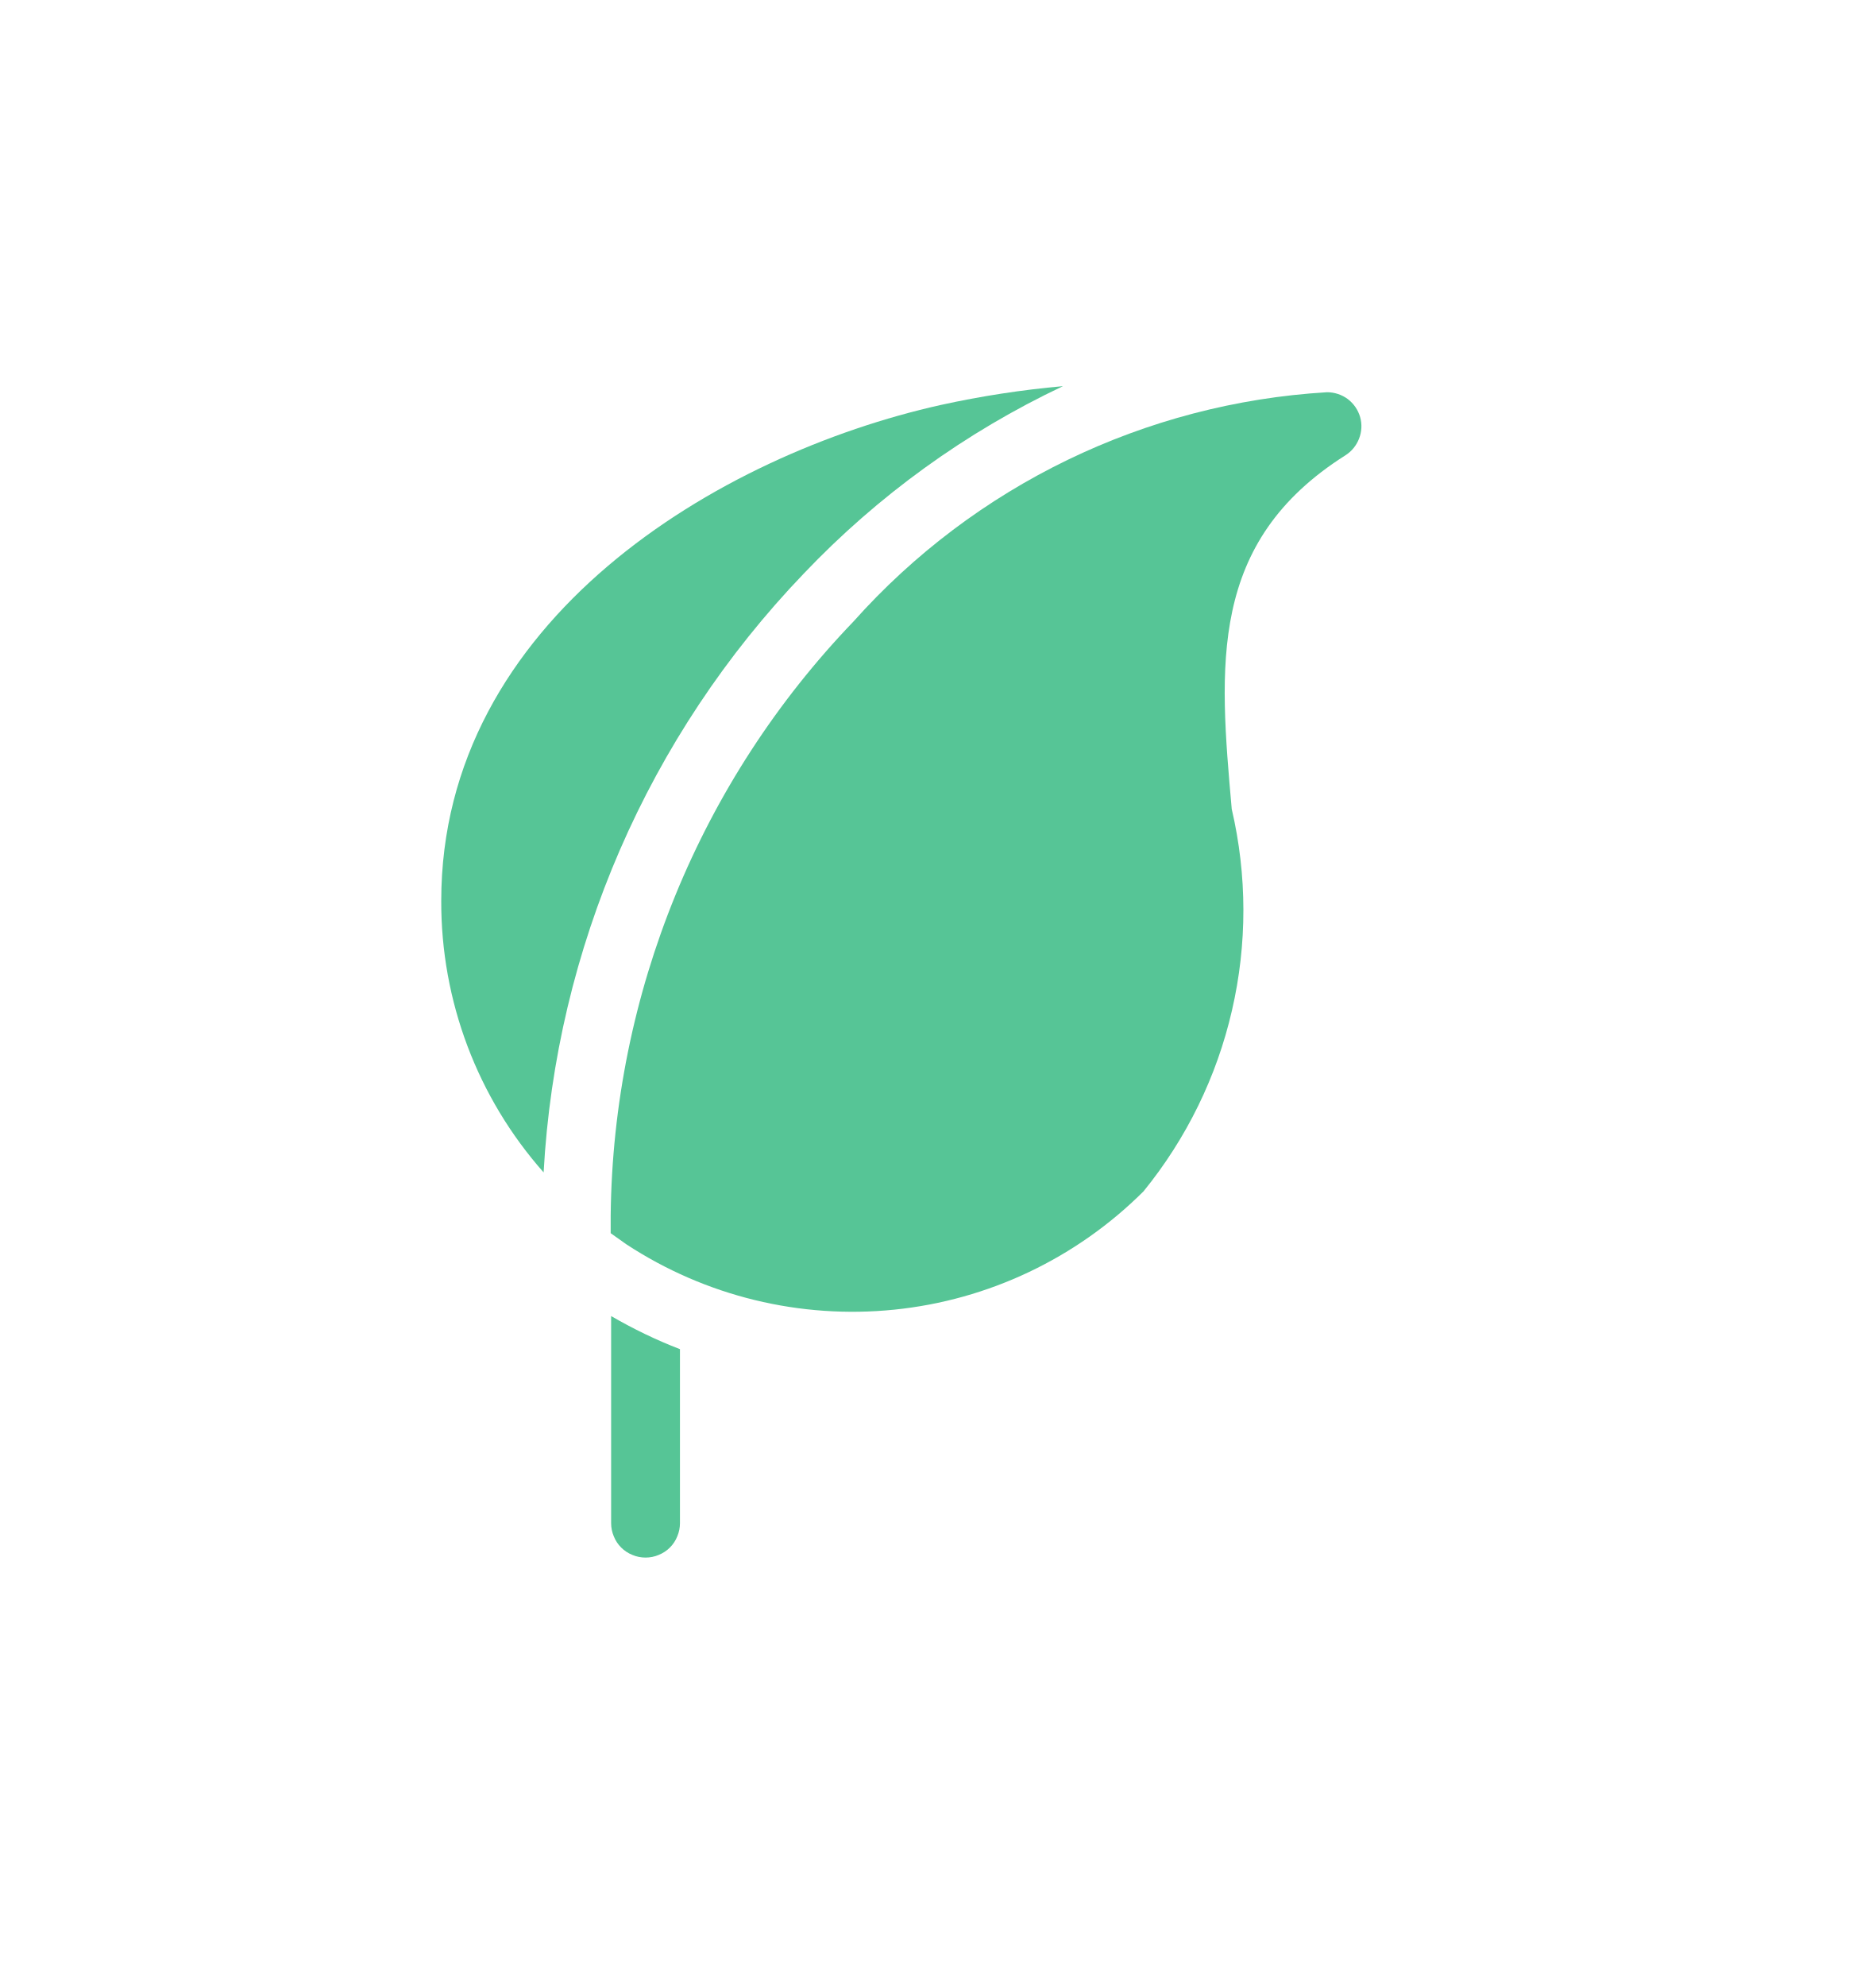
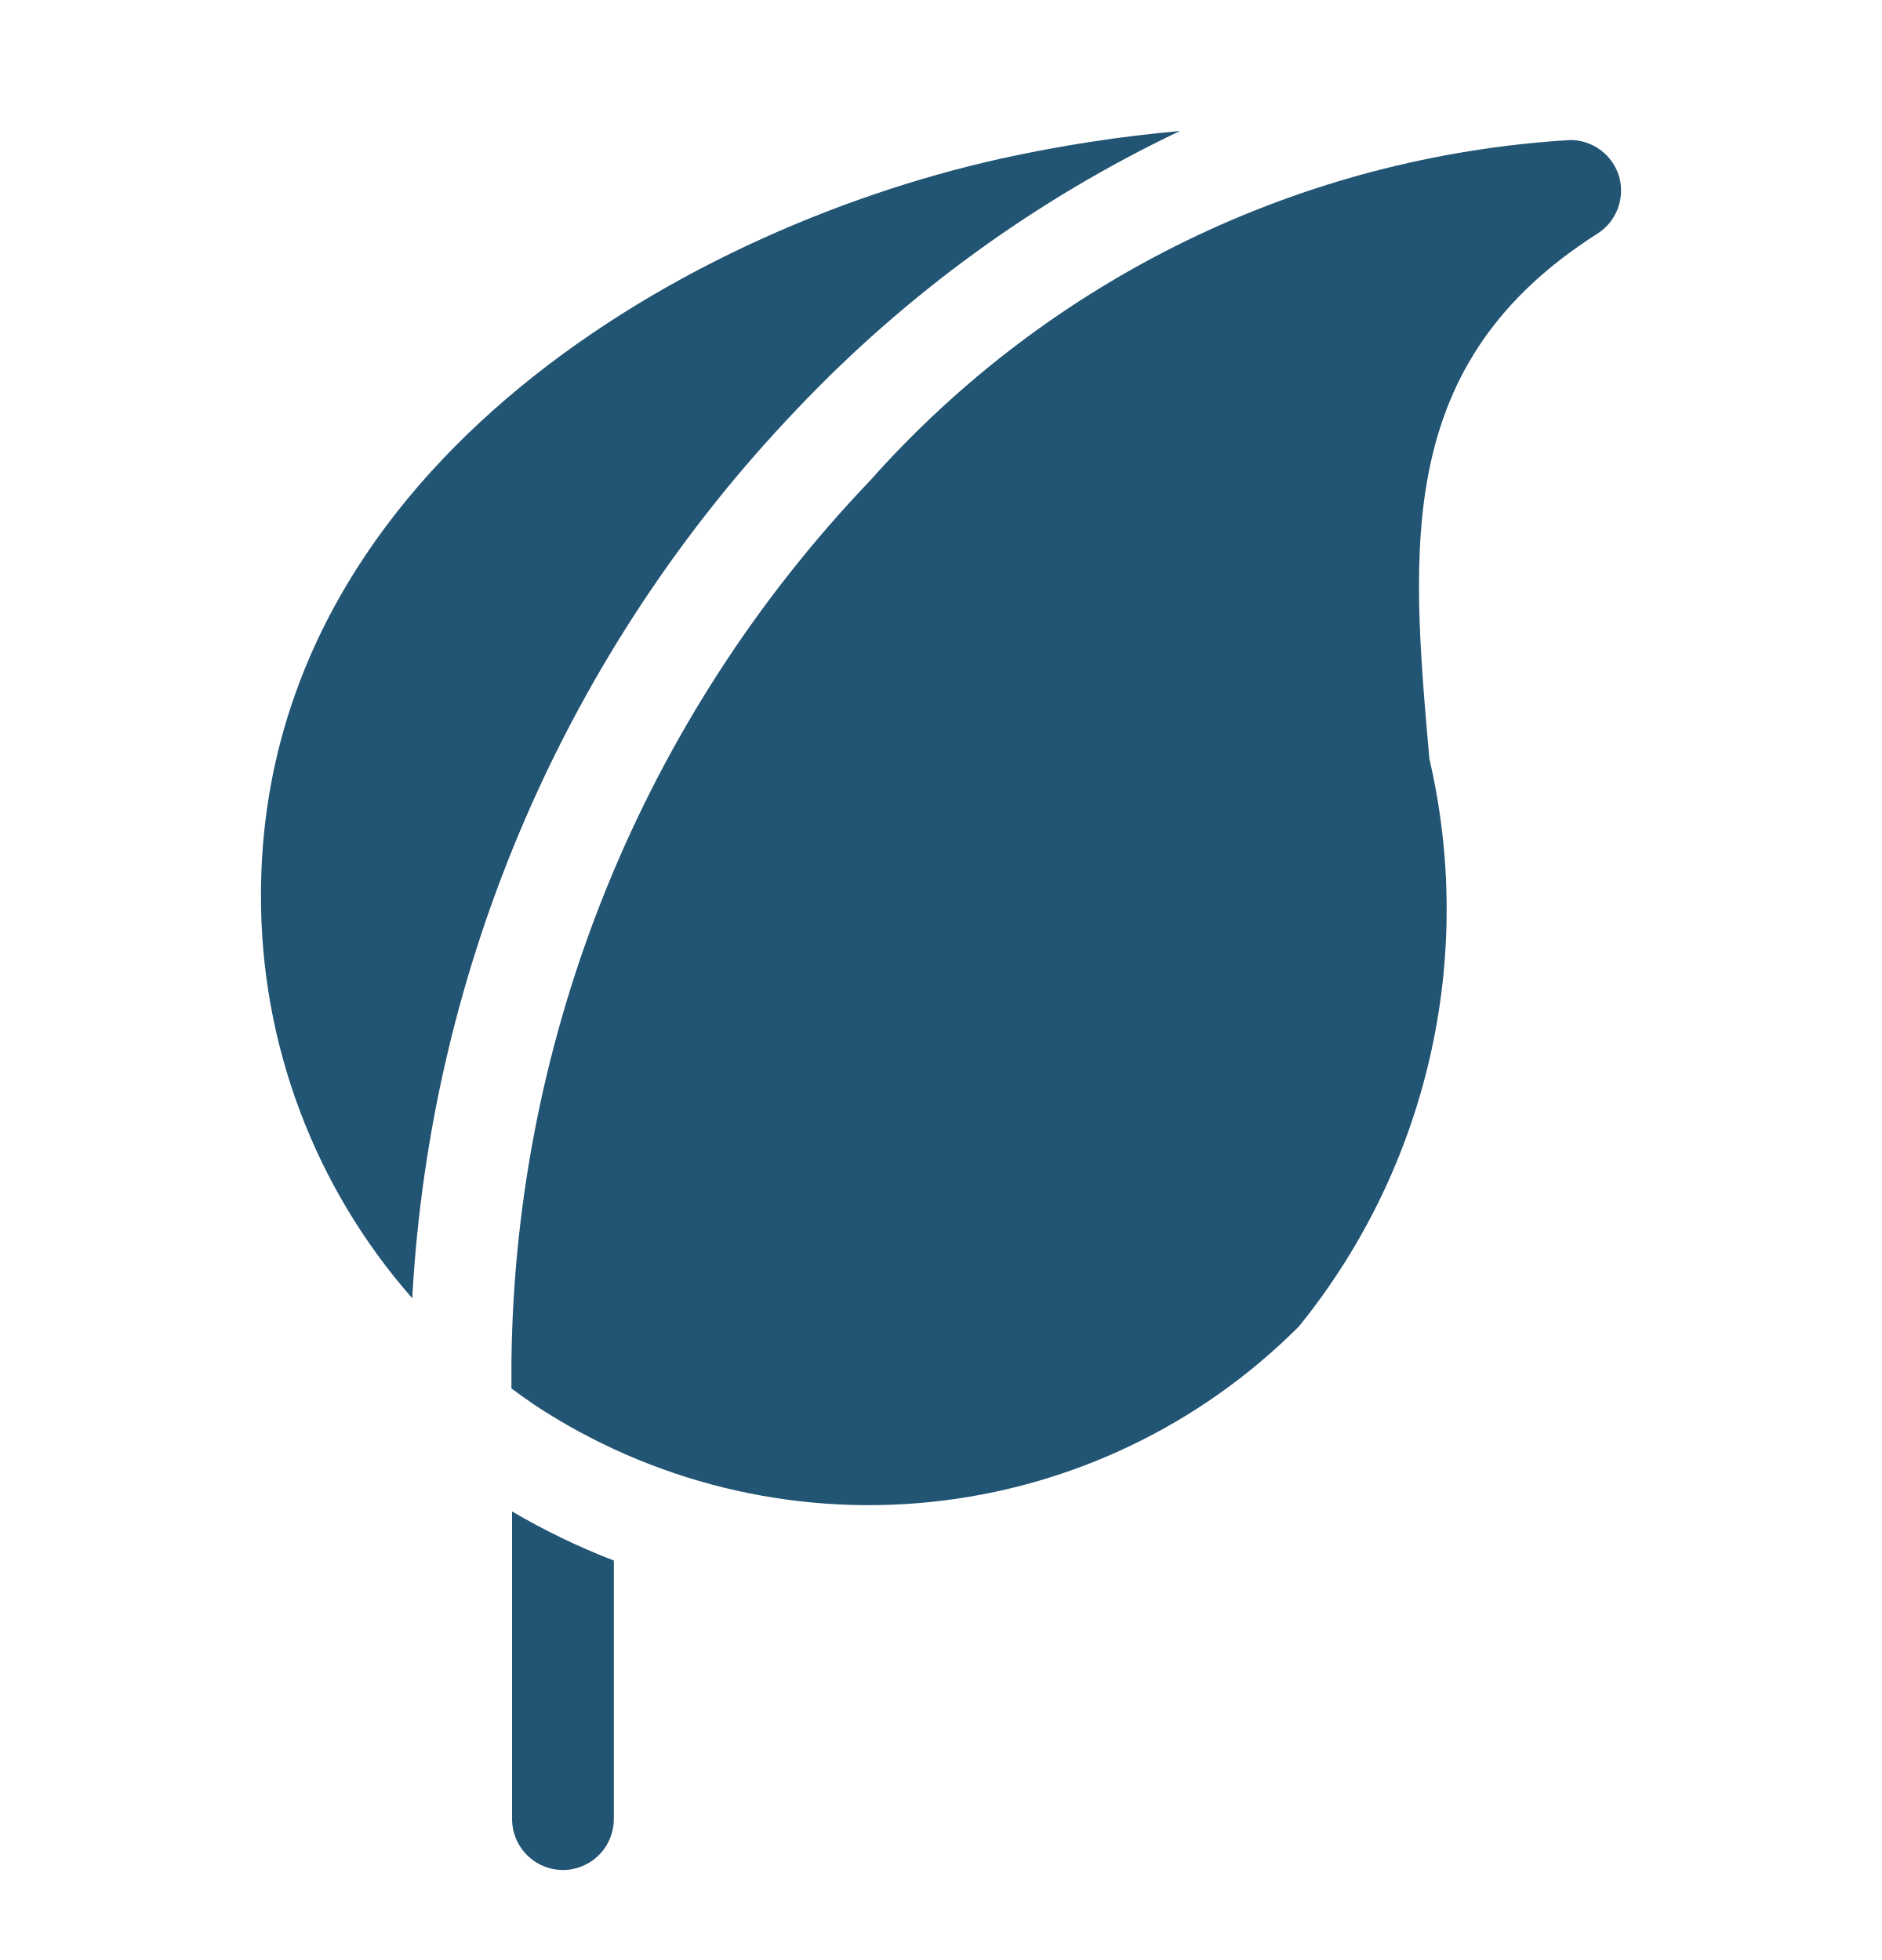
- <svg xmlns="http://www.w3.org/2000/svg" width="17" height="18" viewBox="0 0 17 18" fill="none">
+ <svg xmlns="http://www.w3.org/2000/svg" width="24" height="25" viewBox="0 0 24 25" fill="none">
  <g opacity="0.998">
-     <path opacity="0.998" d="M9.636 3.5C9.264 3.533 8.895 3.59 8.53 3.67C6.514 4.119 4 5.619 4 8.164C3.997 9.071 4.327 9.947 4.928 10.626C5.04 8.594 5.876 6.669 7.285 5.2C7.957 4.493 8.754 3.917 9.636 3.5V3.5Z" fill="#56C596" />
-     <path opacity="0.998" d="M5.54 13.805C5.54 13.846 5.548 13.886 5.564 13.924C5.579 13.962 5.602 13.997 5.631 14.026C5.66 14.055 5.695 14.078 5.733 14.093C5.77 14.109 5.811 14.117 5.852 14.117C5.893 14.117 5.934 14.109 5.971 14.093C6.009 14.078 6.044 14.055 6.073 14.026C6.102 13.997 6.125 13.962 6.14 13.924C6.156 13.886 6.164 13.846 6.164 13.805V12.228C5.948 12.145 5.74 12.044 5.54 11.928V13.805Z" fill="#56C596" />
-     <path opacity="0.998" d="M12.33 3.78C12.311 3.715 12.272 3.658 12.218 3.617C12.164 3.577 12.098 3.555 12.03 3.555C10.38 3.653 8.836 4.401 7.736 5.634C6.345 7.082 5.558 9.006 5.536 11.014V11.177C5.583 11.211 5.63 11.244 5.677 11.277C6.395 11.748 7.253 11.957 8.107 11.87C8.961 11.783 9.758 11.404 10.366 10.798C10.755 10.32 11.03 9.759 11.168 9.158C11.307 8.558 11.306 7.933 11.166 7.333C11.051 6.033 10.952 4.914 12.196 4.127C12.253 4.091 12.296 4.038 12.32 3.976C12.345 3.913 12.348 3.844 12.33 3.78Z" fill="#56C596" />
+     <path opacity="0.998" d="M15.047 1.671C14.274 1.74 13.505 1.859 12.747 2.027C8.555 2.965 3.328 6.098 3.328 11.415C3.322 13.309 4.009 15.14 5.257 16.559C5.489 12.313 7.228 8.291 10.159 5.223C11.556 3.747 13.214 2.543 15.047 1.671V1.671Z" fill="#225474" />
+     <path opacity="0.998" d="M6.53 23.2C6.53 23.286 6.547 23.37 6.579 23.45C6.612 23.529 6.66 23.601 6.72 23.661C6.78 23.721 6.852 23.77 6.931 23.802C7.009 23.835 7.094 23.852 7.179 23.852C7.264 23.852 7.348 23.835 7.427 23.802C7.506 23.77 7.577 23.721 7.638 23.661C7.698 23.601 7.746 23.529 7.778 23.45C7.811 23.37 7.828 23.286 7.828 23.2V19.905C7.379 19.732 6.945 19.522 6.53 19.279V23.2Z" fill="#225474" />
+     <path opacity="0.998" d="M20.649 2.256C20.61 2.121 20.527 2.002 20.415 1.917C20.302 1.832 20.166 1.786 20.025 1.786C16.594 1.992 13.384 3.553 11.096 6.13C8.204 9.155 6.568 13.175 6.522 17.369V17.71C6.619 17.781 6.716 17.851 6.815 17.919C8.307 18.903 10.091 19.34 11.867 19.158C13.642 18.976 15.301 18.185 16.565 16.918C17.374 15.919 17.945 14.748 18.233 13.493C18.522 12.238 18.52 10.933 18.228 9.679C17.989 6.963 17.783 4.626 20.37 2.981C20.488 2.907 20.578 2.796 20.629 2.665C20.679 2.535 20.686 2.391 20.649 2.256Z" fill="#225474" />
  </g>
</svg>
